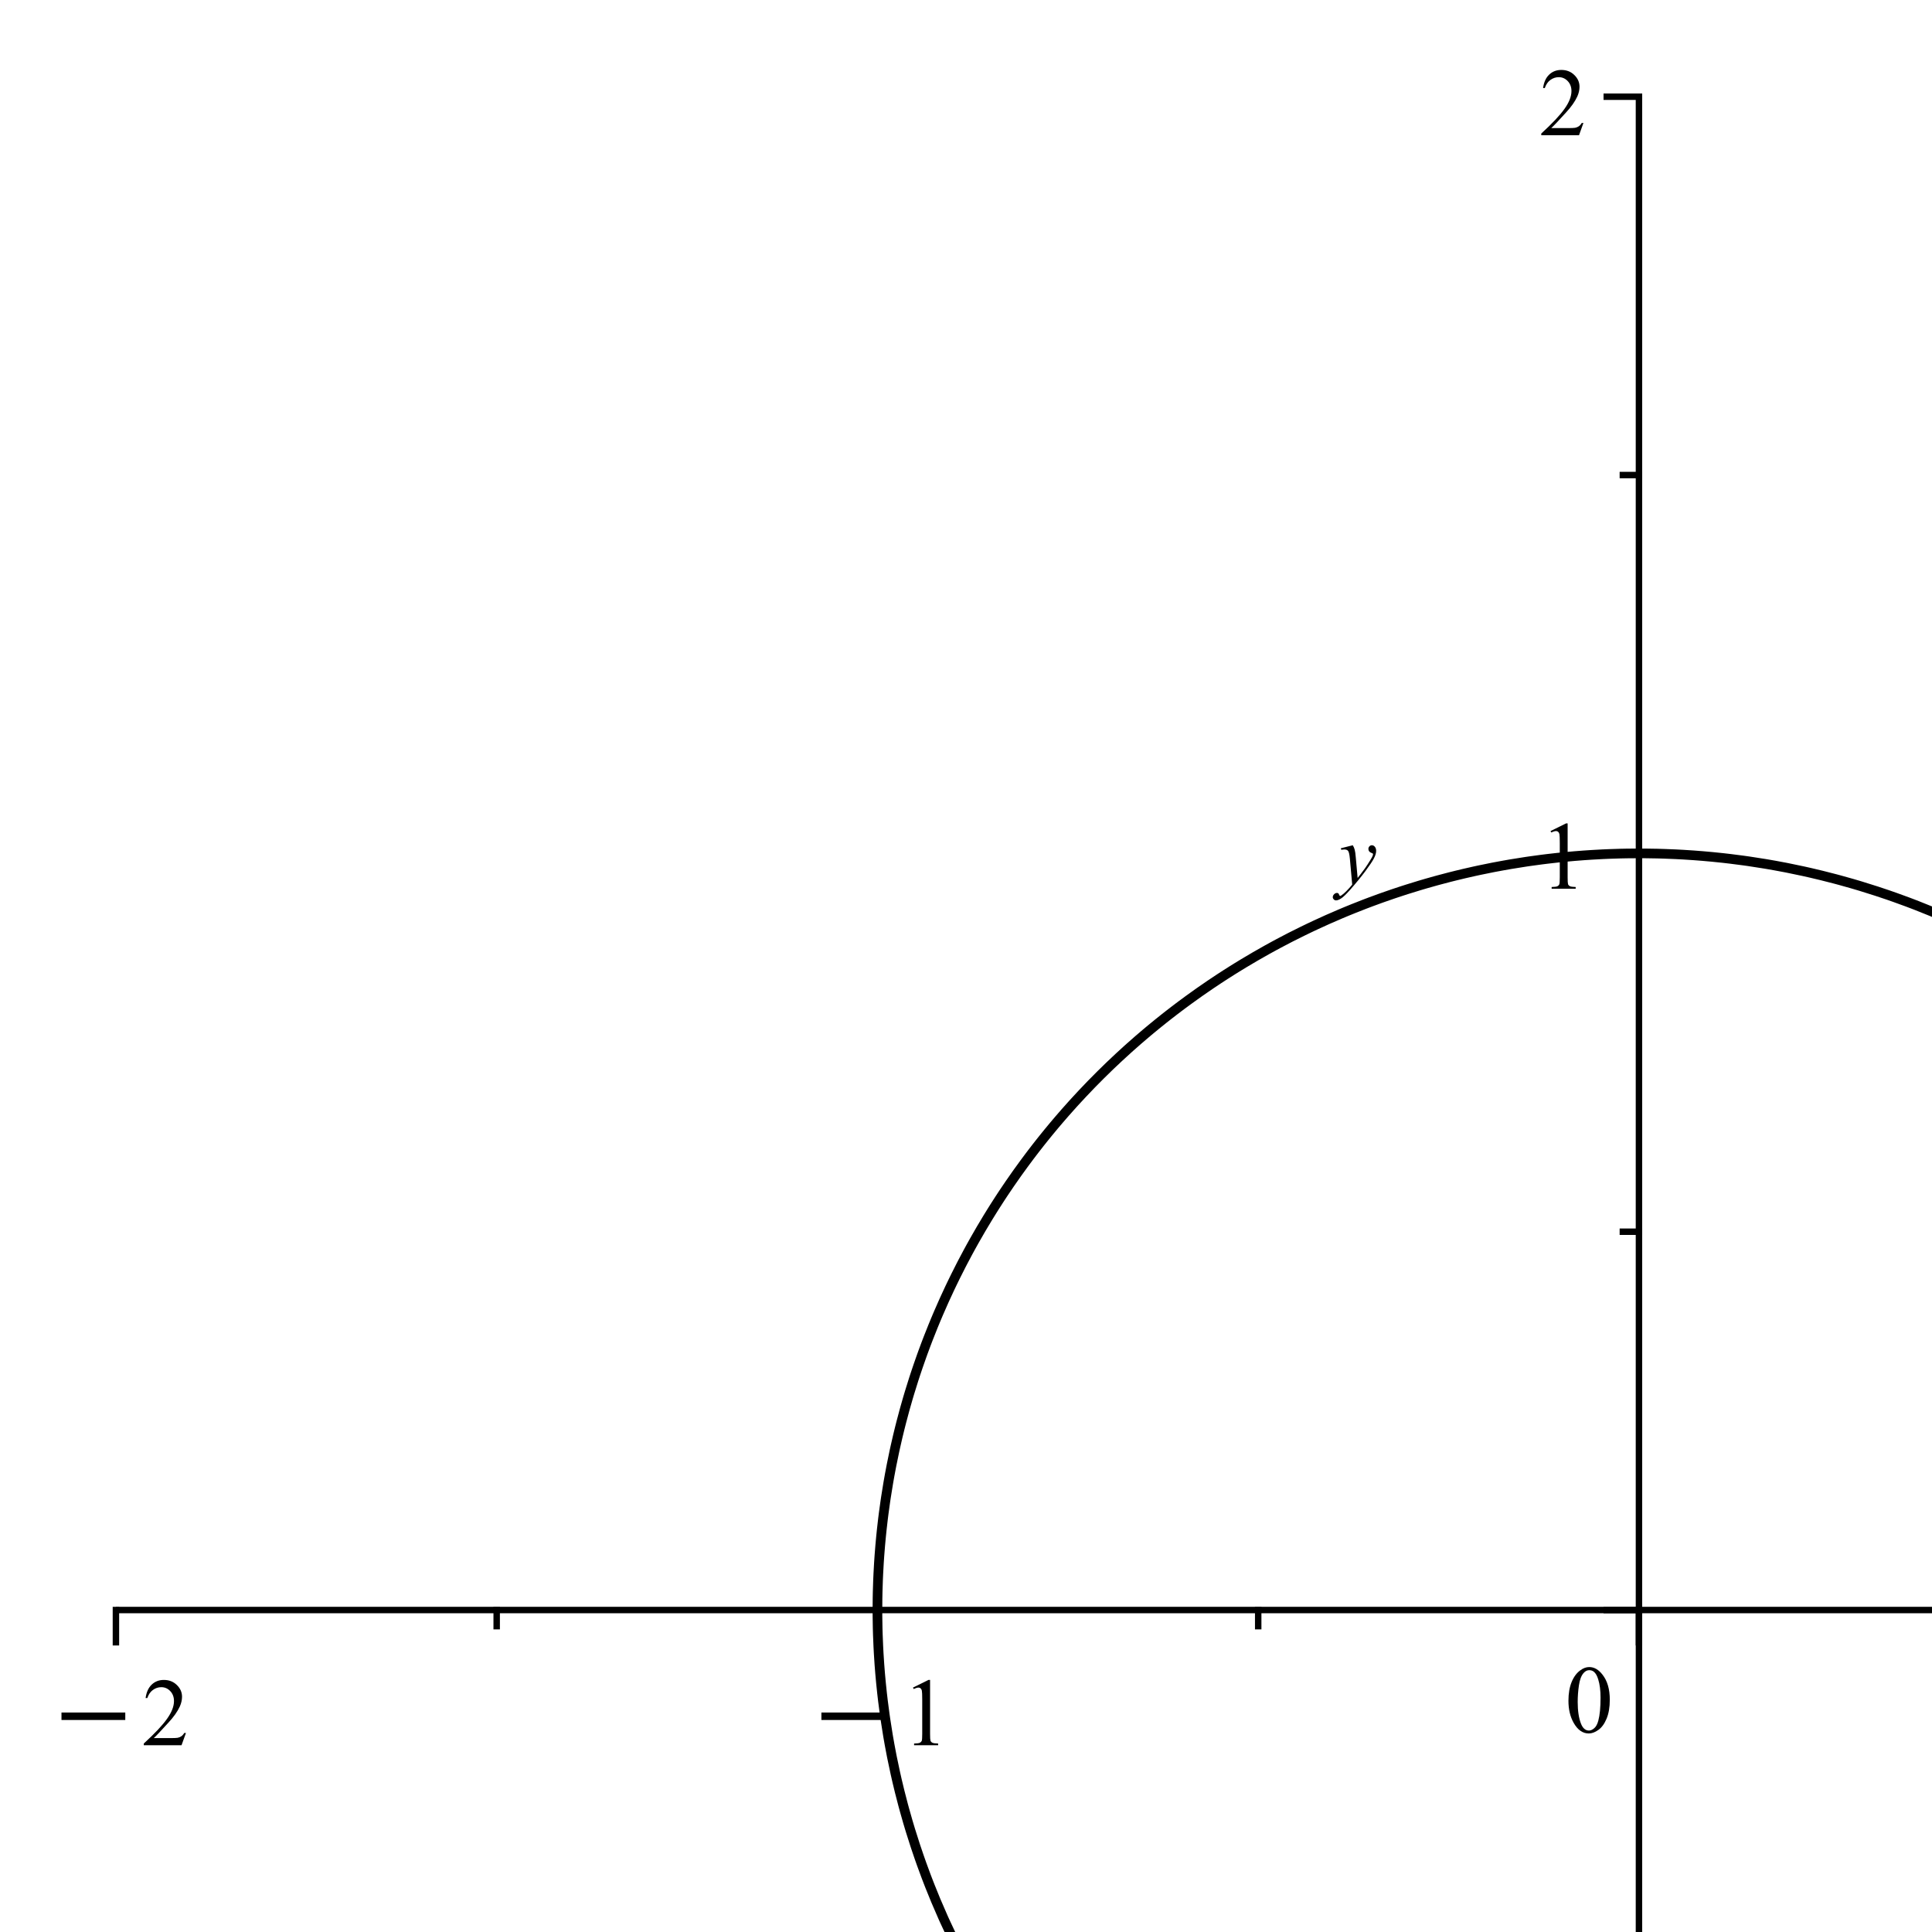
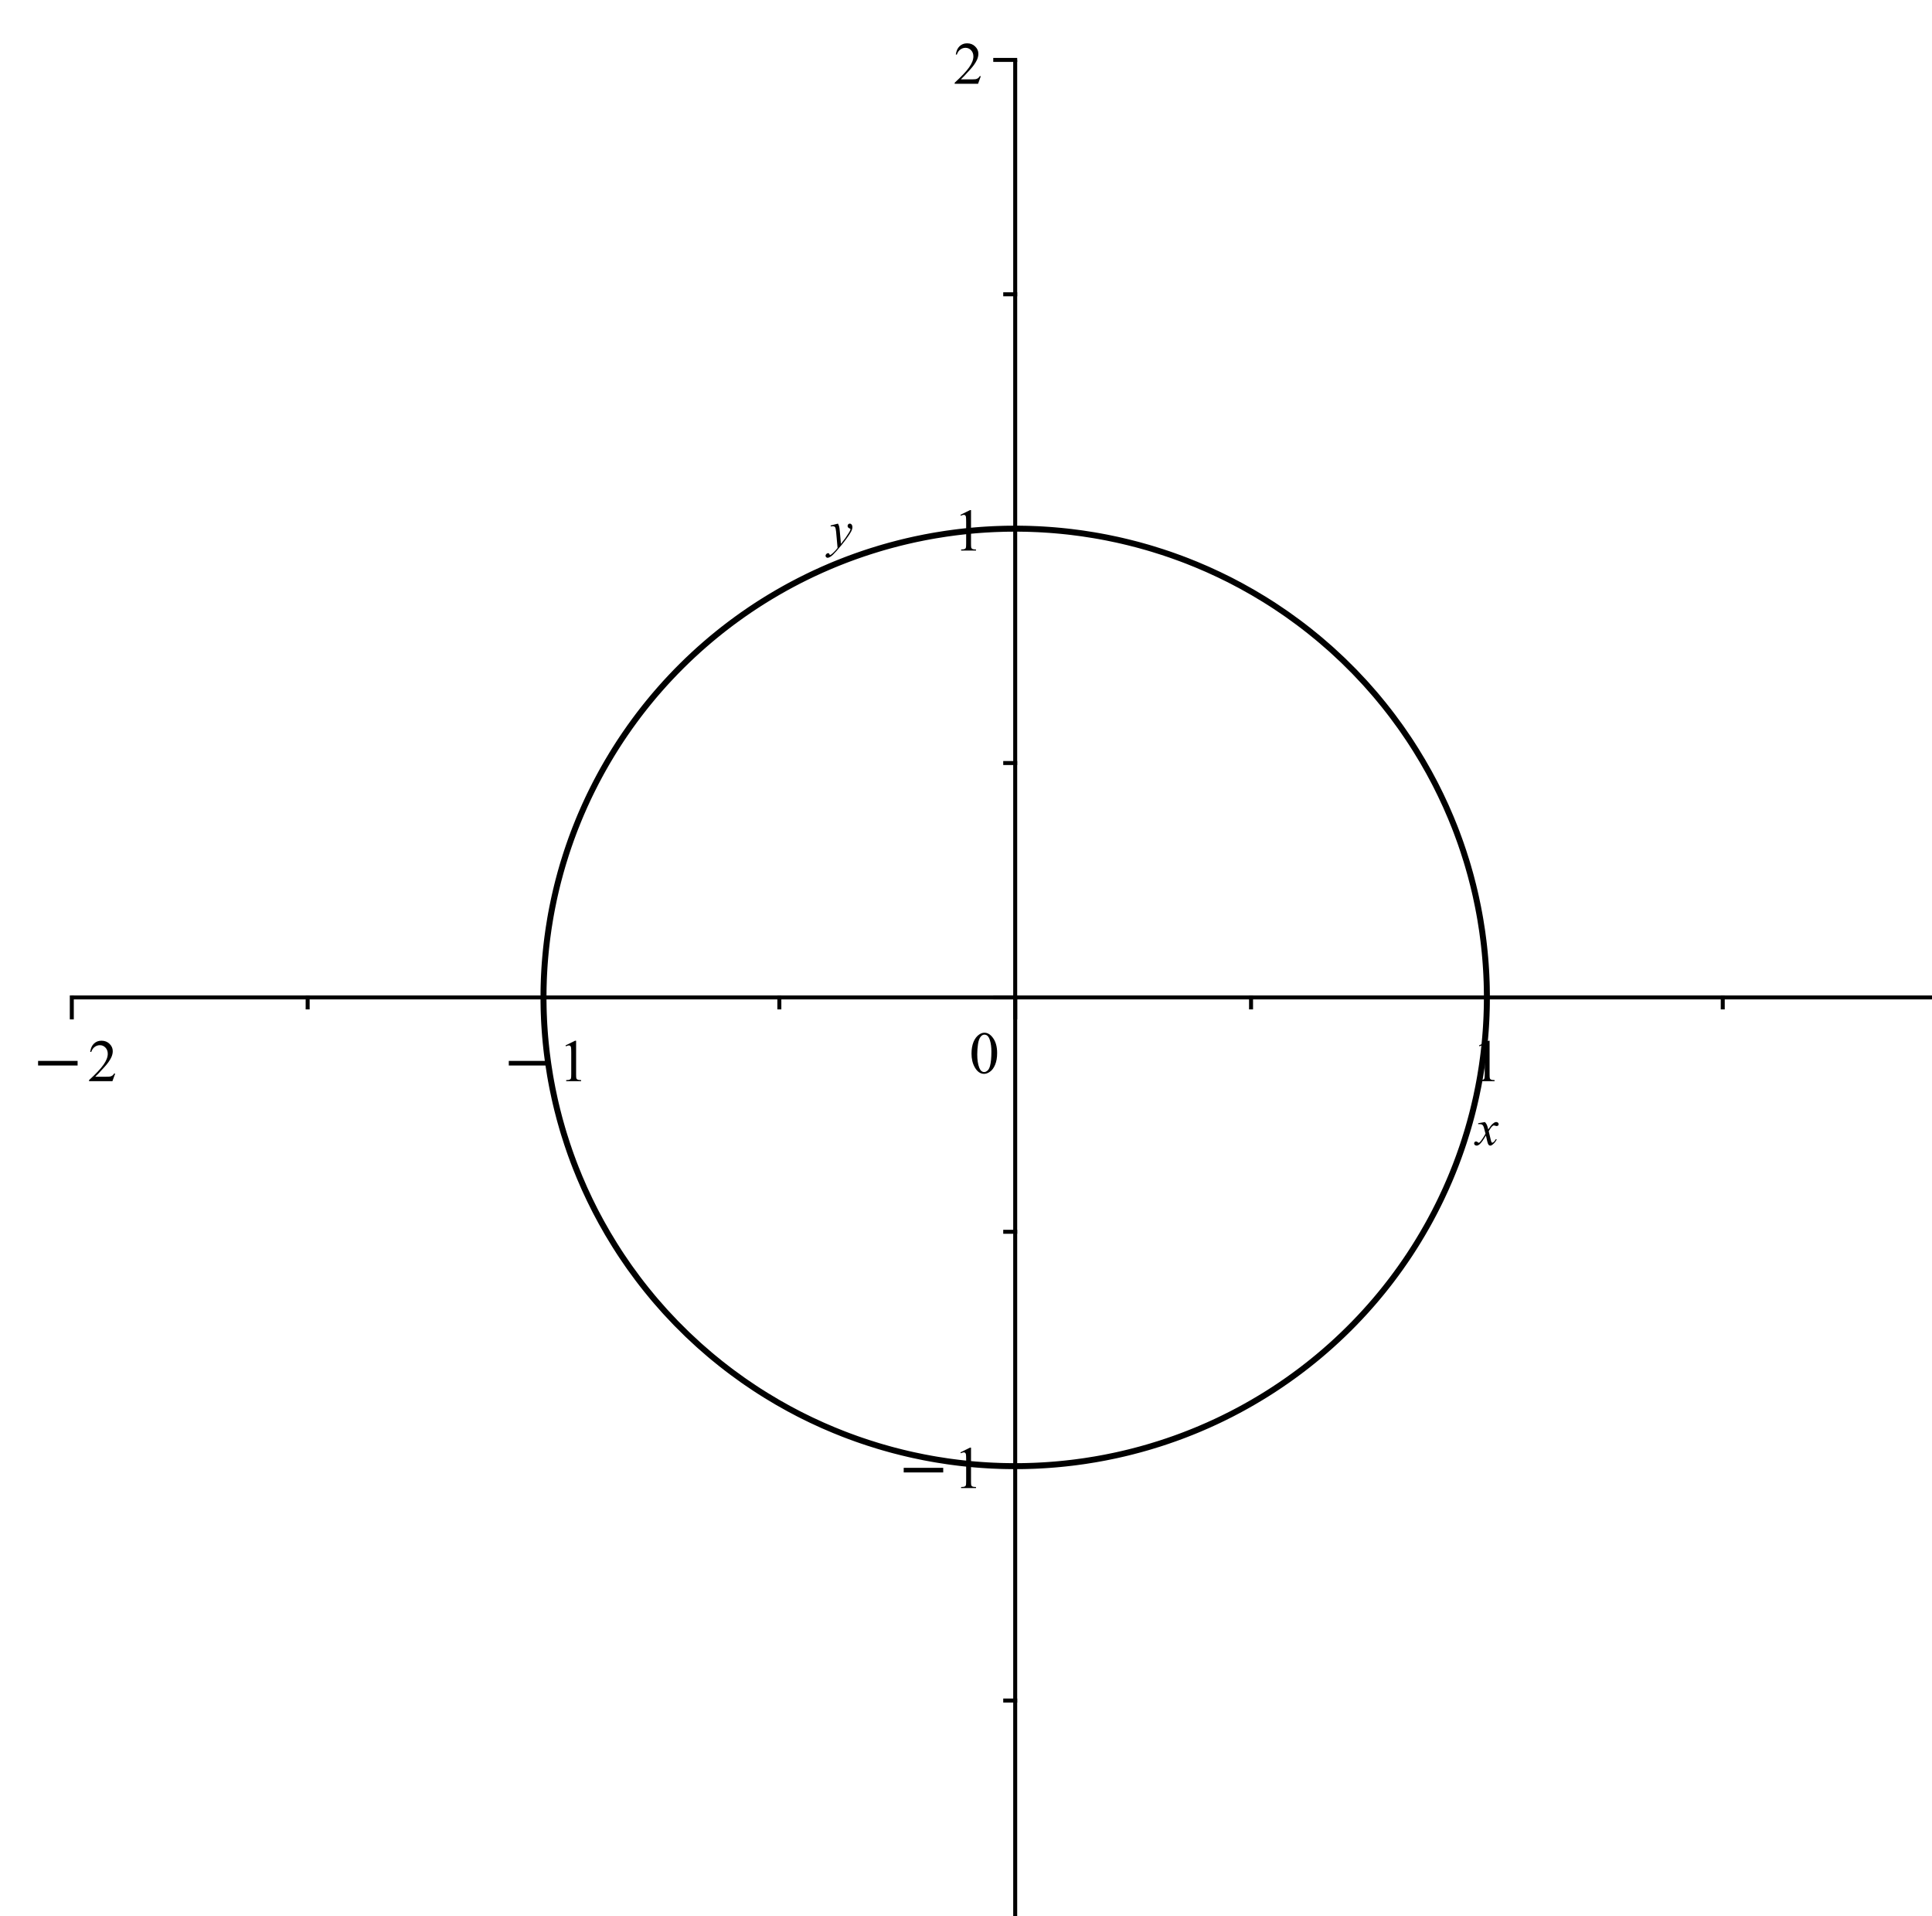
- <svg xmlns="http://www.w3.org/2000/svg" style="stroke-dasharray:none; shape-rendering:auto; font-family:'Dialog'; text-rendering:auto; fill-opacity:1; color-interpolation:auto; color-rendering:auto; font-size:12px; fill:black; stroke:black; image-rendering:auto; stroke-miterlimit:10; stroke-linecap:square; stroke-linejoin:miter; font-style:normal; stroke-width:1; stroke-dashoffset:0; font-weight:normal; stroke-opacity:1;" width="300pt" height="300pt" viewBox="0 0 300 300" contentScriptType="text/ecmascript" preserveAspectRatio="xMidYMid meet" zoomAndPan="magnify" version="1.0" contentStyleType="text/css">
+ <svg xmlns="http://www.w3.org/2000/svg" style="stroke-dasharray:none; shape-rendering:auto; font-family:'Dialog'; text-rendering:auto; fill-opacity:1; color-interpolation:auto; color-rendering:auto; font-size:12px; fill:black; stroke:black; image-rendering:auto; stroke-miterlimit:10; stroke-linecap:square; stroke-linejoin:miter; font-style:normal; stroke-width:1; stroke-dashoffset:0; font-weight:normal; stroke-opacity:1;" contentScriptType="text/ecmascript" preserveAspectRatio="xMidYMid meet" zoomAndPan="magnify" version="1.0" contentStyleType="text/css">
  <defs id="genericDefs" />
  <g>
    <defs id="defs1">
      <clipPath clipPathUnits="userSpaceOnUse" id="clipPath1">
        <path d="M0 0 L490 0 L490 490 L0 490 L0 0 Z" />
      </clipPath>
      <clipPath clipPathUnits="userSpaceOnUse" id="clipPath2">
        <path d="M9 6.017 L9 483 L488.994 483 L488.994 6.017 Z" />
      </clipPath>
      <clipPath clipPathUnits="userSpaceOnUse" id="clipPath3">
        <path d="M358 270 L358 285 L375 285 L375 270 Z" />
      </clipPath>
      <clipPath clipPathUnits="userSpaceOnUse" id="clipPath4">
        <path d="M6 5 L496 5 L496 495 L6 495 L6 5 Z" />
      </clipPath>
      <clipPath clipPathUnits="userSpaceOnUse" id="clipPath5">
        <path d="M7 258 L7 274 L22 274 L22 258 Z" />
      </clipPath>
      <clipPath clipPathUnits="userSpaceOnUse" id="clipPath6">
        <path d="M125 258 L125 274 L140 274 L140 258 Z" />
      </clipPath>
      <clipPath clipPathUnits="userSpaceOnUse" id="clipPath7">
        <path d="M194 120 L194 135 L213 135 L213 120 Z" />
      </clipPath>
      <clipPath clipPathUnits="userSpaceOnUse" id="clipPath8">
        <path d="M224 478 L224 494 L239 494 L239 478 Z" />
      </clipPath>
      <clipPath clipPathUnits="userSpaceOnUse" id="clipPath9">
        <path d="M224 360 L224 376 L239 376 L239 360 Z" />
      </clipPath>
    </defs>
    <g transform="translate(6,5)" style="stroke-linecap:butt; text-rendering:optimizeLegibility; image-rendering:optimizeQuality; color-rendering:optimizeQuality; font-family:'Times New Roman'; stroke-linejoin:round; color-interpolation:linearRGB; stroke-width:1.5;">
      <path d="M138.177 287.307 L138.406 287.893 L139.314 290.127 L140.445 292.738 L140.538 292.947 L140.654 293.204 L141.852 295.767 L143.015 298.112 L143.258 298.586 L143.492 299.038 L144.761 301.406 L146.33 304.166 L146.365 304.226 L146.415 304.31 L148.075 307.046 L149.168 308.76 L149.896 309.866 L151.434 312.118 L151.835 312.686 L152.006 312.927 L153.898 315.506 L154.844 316.742 L156.095 318.326 L157.682 320.259 L158.434 321.146 L160.52 323.517 L160.928 323.966 L163.358 326.547 L163.589 326.786 L166.196 329.375 L166.435 329.605 L169.034 332.02 L169.486 332.425 L171.872 334.498 L172.765 335.245 L174.71 336.822 L176.304 338.065 L177.548 339.005 L180.143 340.885 L180.386 341.055 L180.958 341.453 L183.224 342.981 L184.337 343.705 L186.062 344.791 L188.815 346.441 L188.9 346.49 L188.96 346.525 L191.738 348.084 L194.121 349.345 L194.576 349.577 L195.053 349.819 L197.413 350.975 L199.993 352.165 L200.251 352.28 L200.461 352.373 L203.089 353.496 L205.338 354.398 L205.927 354.626 L206.873 354.984 L208.765 355.673 L209.834 356.046 L211.603 356.639 L214.04 357.405 L214.441 357.526 L215.387 357.804 L217.279 358.336 L218.012 358.533 L220.117 359.07 L221.792 359.469 L222.955 359.731 L225.409 360.243 L225.793 360.318 L227.429 360.624 L228.631 360.834 L228.886 360.877 L231.469 361.28 L232.238 361.388 L234.307 361.655 L235.48 361.79 L237.145 361.962 L238.624 362.094 L239.983 362.199 L241.678 362.309 L242.821 362.369 L244.65 362.442 L245.659 362.47 L247.547 362.5 L248.497 362.504 L250.374 362.489 L251.335 362.47 L253.136 362.414 L254.173 362.369 L255.837 362.278 L257.011 362.199 L258.481 362.085 L259.849 361.962 L261.07 361.838 L262.687 361.655 L263.609 361.541 L265.525 361.28 L266.099 361.195 L268.363 360.834 L268.543 360.803 L269.565 360.624 L270.943 360.368 L271.2 360.318 L273.3 359.89 L274.038 359.731 L275.616 359.372 L276.877 359.07 L277.894 358.815 L279.714 358.336 L280.134 358.221 L281.606 357.804 L282.337 357.59 L282.552 357.526 L284.505 356.924 L285.39 356.639 L286.638 356.224 L288.228 355.673 L288.738 355.491 L290.12 354.984 L290.806 354.726 L291.066 354.626 L292.842 353.929 L293.904 353.496 L294.847 353.102 L296.742 352.28 L296.822 352.244 L297.001 352.165 L298.768 351.358 L299.58 350.975 L300.685 350.442 L302.418 349.577 L302.573 349.498 L302.873 349.345 L304.433 348.527 L305.256 348.084 L306.266 347.528 L308.034 346.525 L308.072 346.503 L308.094 346.49 L309.851 345.451 L310.932 344.791 L311.604 344.373 L312.657 343.705 L313.331 343.269 L313.77 342.981 L315.033 342.139 L316.608 341.055 L316.709 340.985 L316.851 340.885 L318.359 339.805 L319.446 339.005 L319.985 338.601 L320.69 338.065 L321.586 337.372 L322.284 336.822 L323.163 336.118 L324.229 335.245 L324.715 334.841 L325.122 334.498 L326.242 333.539 L327.508 332.425 L327.746 332.212 L327.96 332.02 L329.225 330.863 L330.558 329.605 L330.68 329.488 L330.798 329.375 L332.111 328.091 L333.404 326.786 L333.518 326.668 L333.636 326.547 L334.901 325.223 L336.066 323.966 L336.26 323.753 L336.474 323.517 L337.594 322.259 L338.56 321.146 L338.904 320.741 L339.312 320.259 L340.19 319.199 L340.899 318.326 L341.452 317.632 L342.15 316.742 L342.689 316.042 L343.096 315.506 L343.901 314.426 L344.988 312.927 L345.088 312.786 L345.159 312.686 L346.25 311.12 L347.098 309.866 L347.387 309.43 L347.825 308.76 L348.498 307.714 L348.919 307.046 L349.583 305.972 L350.628 304.226 L350.641 304.204 L350.663 304.166 L351.673 302.41 L352.233 301.406 L352.678 300.589 L353.502 299.038 L353.656 298.74 L353.736 298.586 L354.606 296.864 L355.142 295.767 L355.527 294.959 L356.339 293.204 L356.42 293.026 L356.455 292.947 L357.283 291.064 L357.68 290.127 L358.115 289.071 L358.817 287.307 L358.917 287.048 L359.177 286.367 L359.687 284.994 L359.87 284.487 L360.425 282.907 L360.843 281.667 L361.13 280.787 L361.735 278.847 L361.8 278.633 L362.015 277.907 L362.435 276.444 L362.55 276.027 L363.033 274.218 L363.289 273.207 L363.593 271.955 L363.954 270.387 L364.115 269.654 L364.545 267.568 L364.595 267.311 L364.853 265.942 L365.034 264.927 L365.065 264.748 L365.428 262.499 L365.513 261.928 L365.776 260.024 L365.891 259.108 L366.075 257.502 L366.199 256.288 L366.323 254.929 L366.438 253.468 L366.517 252.302 L366.609 250.648 L366.654 249.618 L366.711 247.828 L366.73 246.874 L366.745 245.008 L366.741 244.065 L366.711 242.189 L366.683 241.186 L366.609 239.369 L366.548 238.233 L366.438 236.549 L366.332 235.198 L366.199 233.729 L366.027 232.075 L365.891 230.909 L365.622 228.853 L365.513 228.089 L365.108 225.522 L365.065 225.269 L364.853 224.074 L364.545 222.449 L364.469 222.068 L363.954 219.629 L363.69 218.474 L363.289 216.809 L362.748 214.718 L362.55 213.989 L362.015 212.109 L361.735 211.169 L361.613 210.77 L360.843 208.35 L360.246 206.592 L359.87 205.53 L359.177 203.65 L358.817 202.71 L358.588 202.124 L357.68 199.89 L356.549 197.278 L356.455 197.07 L356.339 196.813 L355.142 194.25 L353.979 191.905 L353.736 191.43 L353.502 190.979 L352.233 188.61 L350.663 185.85 L350.628 185.791 L350.579 185.707 L348.919 182.971 L347.825 181.257 L347.098 180.151 L345.559 177.899 L345.159 177.331 L344.988 177.09 L343.096 174.511 L342.15 173.275 L340.899 171.691 L339.312 169.758 L338.56 168.871 L336.474 166.5 L336.066 166.051 L333.636 163.469 L333.404 163.231 L330.798 160.641 L330.558 160.411 L327.96 157.997 L327.508 157.591 L325.122 155.519 L324.229 154.772 L322.284 153.194 L320.69 151.952 L319.446 151.012 L316.851 149.132 L316.608 148.961 L316.036 148.564 L313.77 147.035 L312.657 146.312 L310.932 145.226 L308.178 143.576 L308.094 143.527 L308.034 143.492 L305.256 141.933 L302.873 140.672 L302.418 140.439 L301.941 140.198 L299.58 139.042 L297.001 137.852 L296.742 137.737 L296.533 137.644 L293.904 136.52 L291.656 135.618 L291.066 135.39 L290.12 135.032 L288.228 134.344 L287.16 133.97 L285.39 133.378 L282.954 132.612 L282.552 132.491 L281.606 132.212 L279.714 131.681 L278.982 131.484 L276.877 130.947 L275.201 130.548 L274.038 130.286 L271.584 129.774 L271.2 129.698 L269.565 129.393 L268.363 129.183 L268.108 129.14 L265.525 128.737 L264.756 128.629 L262.687 128.362 L261.513 128.226 L259.849 128.055 L258.37 127.923 L257.011 127.817 L255.315 127.708 L254.173 127.648 L252.343 127.575 L251.335 127.546 L249.447 127.516 L248.497 127.513 L246.62 127.527 L245.659 127.546 L243.858 127.603 L242.821 127.648 L241.157 127.739 L239.983 127.817 L238.513 127.932 L237.145 128.055 L235.923 128.179 L234.307 128.362 L233.385 128.476 L231.469 128.737 L230.895 128.822 L228.631 129.183 L228.451 129.213 L227.429 129.393 L226.051 129.649 L225.793 129.698 L223.694 130.126 L222.955 130.286 L221.377 130.644 L220.117 130.947 L219.1 131.201 L217.279 131.681 L216.86 131.796 L215.387 132.212 L214.657 132.427 L214.441 132.491 L212.489 133.093 L211.603 133.378 L210.356 133.792 L208.765 134.344 L208.255 134.526 L206.873 135.032 L206.188 135.291 L205.927 135.39 L204.152 136.088 L203.089 136.52 L202.146 136.915 L200.251 137.737 L200.171 137.772 L199.993 137.852 L198.226 138.659 L197.413 139.042 L196.309 139.575 L194.576 140.439 L194.421 140.518 L194.121 140.672 L192.56 141.49 L191.738 141.933 L190.728 142.488 L188.96 143.492 L188.922 143.514 L188.9 143.527 L187.143 144.566 L186.062 145.226 L185.39 145.644 L184.337 146.312 L183.663 146.748 L183.224 147.035 L181.961 147.877 L180.386 148.961 L180.285 149.032 L180.143 149.132 L178.635 150.212 L177.548 151.012 L177.009 151.416 L176.304 151.952 L175.407 152.645 L174.71 153.194 L173.831 153.898 L172.765 154.772 L172.279 155.176 L171.872 155.519 L170.751 156.478 L169.486 157.591 L169.248 157.804 L169.034 157.997 L167.769 159.154 L166.435 160.411 L166.314 160.528 L166.196 160.641 L164.883 161.926 L163.589 163.231 L163.476 163.348 L163.358 163.469 L162.093 164.794 L160.928 166.051 L160.734 166.264 L160.52 166.5 L159.399 167.758 L158.434 168.871 L158.089 169.276 L157.682 169.758 L156.803 170.818 L156.095 171.691 L155.542 172.384 L154.844 173.275 L154.305 173.975 L153.898 174.511 L153.093 175.591 L152.006 177.09 L151.906 177.231 L151.835 177.331 L150.744 178.896 L149.896 180.151 L149.607 180.587 L149.168 181.257 L148.496 182.303 L148.075 182.971 L147.411 184.044 L146.365 185.791 L146.352 185.812 L146.33 185.85 L145.32 187.607 L144.761 188.61 L144.315 189.428 L143.492 190.979 L143.338 191.276 L143.258 191.43 L142.388 193.153 L141.852 194.25 L141.466 195.057 L140.654 196.813 L140.574 196.99 L140.538 197.07 L139.711 198.953 L139.314 199.89 L138.879 200.945 L138.177 202.71 L138.077 202.969 L137.816 203.65 L137.306 205.023 L137.123 205.53 L136.569 207.11 L136.151 208.35 L135.864 209.23 L135.259 211.169 L135.194 211.384 L134.978 212.109 L134.559 213.573 L134.444 213.989 L133.961 215.798 L133.704 216.809 L133.4 218.061 L133.04 219.629 L132.879 220.363 L132.448 222.449 L132.398 222.705 L132.14 224.074 L131.96 225.09 L131.929 225.269 L131.566 227.518 L131.481 228.089 L131.218 229.992 L131.103 230.909 L130.919 232.515 L130.795 233.729 L130.671 235.088 L130.555 236.549 L130.476 237.715 L130.385 239.369 L130.339 240.399 L130.282 242.189 L130.263 243.143 L130.248 245.008 L130.252 245.952 L130.282 247.828 L130.311 248.83 L130.385 250.648 L130.445 251.784 L130.555 253.468 L130.661 254.818 L130.795 256.288 L130.967 257.942 L131.103 259.108 L131.372 261.164 L131.481 261.928 L131.886 264.495 L131.929 264.748 L132.14 265.942 L132.448 267.568 L132.524 267.949 L133.04 270.387 L133.303 271.543 L133.704 273.207 L134.245 275.299 L134.444 276.027 L134.978 277.907 L135.259 278.847 L135.38 279.246 L136.151 281.667 L136.748 283.425 L137.123 284.487 L137.816 286.367 L138.177 287.307" style="fill:none; clip-path:url(#clipPath2);" />
    </g>
    <g transform="translate(6,5)" style="stroke-linecap:butt; text-rendering:optimizeLegibility; color-rendering:optimizeQuality; image-rendering:optimizeQuality; font-family:'Times New Roman'; stroke-linejoin:round; color-interpolation:linearRGB;">
      <path d="M12 245.008 L484.994 245.008" style="fill:none; clip-path:url(#clipPath1);" />
    </g>
    <g transform="translate(6,5)" style="stroke-linecap:butt; text-rendering:optimizeLegibility; color-rendering:optimizeQuality; image-rendering:optimizeQuality; font-family:'Times New Roman'; stroke-linejoin:round; color-interpolation:linearRGB;">
      <path d="M366.25 276.25 Q366.562 276.578 366.719 276.922 Q366.844 277.141 367.094 278.109 L367.656 277.281 Q367.875 276.969 368.188 276.703 Q368.516 276.422 368.75 276.312 Q368.906 276.25 369.094 276.25 Q369.359 276.25 369.516 276.406 Q369.688 276.547 369.688 276.75 Q369.688 277 369.594 277.094 Q369.422 277.25 369.188 277.25 Q369.047 277.25 368.906 277.188 Q368.609 277.094 368.5 277.094 Q368.344 277.094 368.141 277.266 Q367.75 277.594 367.203 278.547 L367.719 280.719 Q367.844 281.219 367.922 281.328 Q368 281.422 368.094 281.422 Q368.219 281.422 368.406 281.281 Q368.75 280.984 369 280.516 L369.219 280.625 Q368.812 281.375 368.203 281.875 Q367.859 282.156 367.609 282.156 Q367.25 282.156 367.047 281.75 Q366.906 281.5 366.5 279.625 Q365.5 281.344 364.906 281.828 Q364.516 282.156 364.156 282.156 Q363.906 282.156 363.688 281.969 Q363.547 281.828 363.547 281.594 Q363.547 281.391 363.688 281.25 Q363.828 281.109 364.031 281.109 Q364.234 281.109 364.453 281.312 Q364.625 281.453 364.719 281.453 Q364.781 281.453 364.906 281.359 Q365.203 281.109 365.719 280.312 Q366.234 279.516 366.391 279.156 Q366 277.609 365.969 277.531 Q365.828 277.109 365.594 276.938 Q365.359 276.766 364.891 276.766 Q364.75 276.766 364.562 276.781 L364.562 276.547 L366.25 276.25 Z" style="stroke:none; clip-path:url(#clipPath3);" />
    </g>
    <g transform="translate(6,5)" style="text-rendering:optimizeLegibility; font-family:'Times New Roman'; color-interpolation:linearRGB; color-rendering:optimizeQuality; image-rendering:optimizeQuality;">
      <path d="M12 245.008 L12 250.008" style="fill:none; clip-path:url(#clipPath1);" />
    </g>
    <g style="text-rendering:optimizeSpeed; font-family:'Times New Roman'; color-interpolation:linearRGB; color-rendering:optimizeQuality; image-rendering:optimizeQuality;">
      <path d="M19.453 267.078 L9.547 267.078 L9.547 265.922 L19.453 265.922 L19.453 267.078 Z" style="stroke:none; clip-path:url(#clipPath5);" />
    </g>
    <g style="text-rendering:optimizeLegibility; font-family:'Times New Roman'; color-interpolation:linearRGB; color-rendering:optimizeQuality; image-rendering:optimizeQuality;">
      <path d="M28.875 269.094 L28.188 271 L22.328 271 L22.328 270.734 Q24.906 268.375 25.953 266.875 Q27.016 265.375 27.016 264.141 Q27.016 263.203 26.438 262.594 Q25.859 261.984 25.047 261.984 Q24.328 261.984 23.734 262.422 Q23.156 262.844 22.875 263.672 L22.609 263.672 Q22.797 262.312 23.547 261.594 Q24.312 260.859 25.438 260.859 Q26.656 260.859 27.453 261.641 Q28.266 262.422 28.266 263.469 Q28.266 264.219 27.922 264.984 Q27.375 266.172 26.156 267.484 Q24.344 269.484 23.875 269.891 L26.469 269.891 Q27.266 269.891 27.578 269.844 Q27.906 269.781 28.156 269.609 Q28.422 269.422 28.609 269.094 L28.875 269.094 Z" style="stroke:none; clip-path:url(#clipPath4);" />
    </g>
    <g transform="translate(6,5)" style="text-rendering:optimizeLegibility; font-family:'Times New Roman'; color-interpolation:linearRGB; color-rendering:optimizeQuality; image-rendering:optimizeQuality;">
      <path d="M130.248 245.008 L130.248 250.008" style="fill:none; clip-path:url(#clipPath1);" />
    </g>
    <g style="text-rendering:optimizeSpeed; font-family:'Times New Roman'; color-interpolation:linearRGB; color-rendering:optimizeQuality; image-rendering:optimizeQuality;">
      <path d="M137.453 267.078 L127.547 267.078 L127.547 265.922 L137.453 265.922 L137.453 267.078 Z" style="stroke:none; clip-path:url(#clipPath6);" />
    </g>
    <g style="text-rendering:optimizeLegibility; font-family:'Times New Roman'; color-interpolation:linearRGB; color-rendering:optimizeQuality; image-rendering:optimizeQuality;">
      <path d="M141.766 262.047 L144.172 260.859 L144.422 260.859 L144.422 269.25 Q144.422 270.078 144.484 270.297 Q144.562 270.5 144.781 270.609 Q145 270.719 145.672 270.734 L145.672 271 L141.938 271 L141.938 270.734 Q142.641 270.719 142.844 270.609 Q143.047 270.5 143.125 270.328 Q143.203 270.141 143.203 269.25 L143.203 263.891 Q143.203 262.797 143.141 262.5 Q143.078 262.266 142.938 262.156 Q142.812 262.047 142.625 262.047 Q142.344 262.047 141.875 262.266 L141.766 262.047 Z" style="stroke:none; clip-path:url(#clipPath4);" />
    </g>
    <g transform="translate(6,5)" style="text-rendering:optimizeLegibility; font-family:'Times New Roman'; color-interpolation:linearRGB; color-rendering:optimizeQuality; image-rendering:optimizeQuality;">
      <path d="M248.497 245.008 L248.497 250.008" style="fill:none; clip-path:url(#clipPath1);" />
      <path d="M243.547 264.094 Q243.547 262.391 244.047 261.172 Q244.562 259.938 245.422 259.344 Q246.078 258.859 246.781 258.859 Q247.922 258.859 248.828 260.031 Q249.969 261.469 249.969 263.938 Q249.969 265.672 249.469 266.875 Q248.969 268.078 248.188 268.625 Q247.422 269.172 246.703 269.172 Q245.281 269.172 244.344 267.5 Q243.547 266.078 243.547 264.094 ZM244.984 264.281 Q244.984 266.328 245.484 267.625 Q245.906 268.719 246.734 268.719 Q247.125 268.719 247.547 268.359 Q247.969 268 248.188 267.172 Q248.531 265.906 248.531 263.609 Q248.531 261.922 248.172 260.781 Q247.922 259.938 247.5 259.594 Q247.203 259.344 246.766 259.344 Q246.281 259.344 245.891 259.797 Q245.359 260.406 245.172 261.719 Q244.984 263.016 244.984 264.281 Z" style="clip-path:url(#clipPath4); stroke:none;" transform="translate(-6,-5)" />
    </g>
    <g transform="translate(6,5)" style="text-rendering:optimizeLegibility; font-family:'Times New Roman'; color-interpolation:linearRGB; color-rendering:optimizeQuality; image-rendering:optimizeQuality;">
      <path d="M366.745 245.008 L366.745 250.008" style="fill:none; clip-path:url(#clipPath1);" />
      <path d="M370.766 262.047 L373.172 260.859 L373.422 260.859 L373.422 269.25 Q373.422 270.078 373.484 270.297 Q373.562 270.5 373.781 270.609 Q374 270.719 374.672 270.734 L374.672 271 L370.938 271 L370.938 270.734 Q371.641 270.719 371.844 270.609 Q372.047 270.5 372.125 270.328 Q372.203 270.141 372.203 269.25 L372.203 263.891 Q372.203 262.797 372.141 262.5 Q372.078 262.266 371.938 262.156 Q371.812 262.047 371.625 262.047 Q371.344 262.047 370.875 262.266 L370.766 262.047 Z" style="clip-path:url(#clipPath4); stroke:none;" transform="translate(-6,-5)" />
    </g>
    <g transform="translate(6,5)" style="text-rendering:optimizeLegibility; font-family:'Times New Roman'; color-interpolation:linearRGB; color-rendering:optimizeQuality; image-rendering:optimizeQuality;">
      <path d="M484.994 245.008 L484.994 250.008" style="fill:none; clip-path:url(#clipPath1);" />
      <path d="M493.875 269.094 L493.188 271 L487.328 271 L487.328 270.734 Q489.906 268.375 490.953 266.875 Q492.016 265.375 492.016 264.141 Q492.016 263.203 491.438 262.594 Q490.859 261.984 490.047 261.984 Q489.328 261.984 488.734 262.422 Q488.156 262.844 487.875 263.672 L487.609 263.672 Q487.797 262.312 488.547 261.594 Q489.312 260.859 490.438 260.859 Q491.656 260.859 492.453 261.641 Q493.266 262.422 493.266 263.469 Q493.266 264.219 492.922 264.984 Q492.375 266.172 491.156 267.484 Q489.344 269.484 488.875 269.891 L491.469 269.891 Q492.266 269.891 492.578 269.844 Q492.906 269.781 493.156 269.609 Q493.422 269.422 493.609 269.094 L493.875 269.094 Z" style="clip-path:url(#clipPath4); stroke:none;" transform="translate(-6,-5)" />
    </g>
    <g transform="translate(6,5)" style="text-rendering:optimizeLegibility; font-family:'Times New Roman'; color-interpolation:linearRGB; color-rendering:optimizeQuality; image-rendering:optimizeQuality;">
      <path d="M71.124 245.008 L71.124 247.508" style="fill:none; clip-path:url(#clipPath1);" />
    </g>
    <g transform="translate(6,5)" style="text-rendering:optimizeLegibility; font-family:'Times New Roman'; color-interpolation:linearRGB; color-rendering:optimizeQuality; image-rendering:optimizeQuality;">
      <path d="M189.373 245.008 L189.373 247.508" style="fill:none; clip-path:url(#clipPath1);" />
    </g>
    <g transform="translate(6,5)" style="text-rendering:optimizeLegibility; font-family:'Times New Roman'; color-interpolation:linearRGB; color-rendering:optimizeQuality; image-rendering:optimizeQuality;">
      <path d="M307.621 245.008 L307.621 247.508" style="fill:none; clip-path:url(#clipPath1);" />
    </g>
    <g transform="translate(6,5)" style="text-rendering:optimizeLegibility; font-family:'Times New Roman'; color-interpolation:linearRGB; color-rendering:optimizeQuality; image-rendering:optimizeQuality;">
      <path d="M425.87 245.008 L425.87 247.508" style="fill:none; clip-path:url(#clipPath1);" />
    </g>
    <g transform="translate(6,5)" style="stroke-linecap:butt; text-rendering:optimizeLegibility; color-rendering:optimizeQuality; image-rendering:optimizeQuality; font-family:'Times New Roman'; stroke-linejoin:round; color-interpolation:linearRGB;">
      <path d="M248.497 480 L248.497 10.017" style="fill:none; clip-path:url(#clipPath1);" />
    </g>
    <g transform="translate(6,5)" style="stroke-linecap:butt; text-rendering:optimizeLegibility; color-rendering:optimizeQuality; image-rendering:optimizeQuality; font-family:'Times New Roman'; stroke-linejoin:round; color-interpolation:linearRGB;">
      <path d="M204.062 126.25 Q204.281 126.625 204.359 126.953 Q204.453 127.266 204.531 128.203 L204.812 131.328 Q205.188 130.875 205.922 129.875 Q206.266 129.391 206.781 128.562 Q207.094 128.062 207.156 127.859 Q207.203 127.75 207.203 127.641 Q207.203 127.578 207.156 127.531 Q207.109 127.484 206.922 127.422 Q206.734 127.359 206.609 127.203 Q206.484 127.047 206.484 126.828 Q206.484 126.578 206.641 126.422 Q206.797 126.25 207.016 126.25 Q207.297 126.25 207.484 126.484 Q207.688 126.719 207.688 127.125 Q207.688 127.625 207.344 128.281 Q207.016 128.922 206.031 130.25 Q205.047 131.578 203.656 133.156 Q202.703 134.234 202.234 134.516 Q201.781 134.812 201.453 134.812 Q201.25 134.812 201.109 134.656 Q200.953 134.5 200.953 134.312 Q200.953 134.062 201.156 133.859 Q201.359 133.656 201.609 133.656 Q201.734 133.656 201.812 133.719 Q201.859 133.75 201.922 133.891 Q201.984 134.047 202.031 134.094 Q202.078 134.125 202.109 134.125 Q202.156 134.125 202.25 134.062 Q202.594 133.844 203.062 133.375 Q203.672 132.75 203.969 132.359 L203.609 128.344 Q203.516 127.344 203.328 127.125 Q203.156 126.906 202.75 126.906 Q202.609 126.906 202.266 126.953 L202.203 126.719 L204.062 126.25 Z" style="stroke:none; clip-path:url(#clipPath7);" />
    </g>
    <g transform="translate(6,5)" style="text-rendering:optimizeLegibility; font-family:'Times New Roman'; color-interpolation:linearRGB; color-rendering:optimizeQuality; image-rendering:optimizeQuality;">
      <path d="M248.497 480 L243.497 480" style="fill:none; clip-path:url(#clipPath1);" />
    </g>
    <g style="text-rendering:optimizeSpeed; font-family:'Times New Roman'; color-interpolation:linearRGB; color-rendering:optimizeQuality; image-rendering:optimizeQuality;">
      <path d="M236.453 487.078 L226.547 487.078 L226.547 485.922 L236.453 485.922 L236.453 487.078 Z" style="stroke:none; clip-path:url(#clipPath8);" />
    </g>
    <g style="text-rendering:optimizeLegibility; font-family:'Times New Roman'; color-interpolation:linearRGB; color-rendering:optimizeQuality; image-rendering:optimizeQuality;">
      <path d="M245.875 489.094 L245.188 491 L239.328 491 L239.328 490.734 Q241.906 488.375 242.953 486.875 Q244.016 485.375 244.016 484.141 Q244.016 483.203 243.438 482.594 Q242.859 481.984 242.047 481.984 Q241.328 481.984 240.734 482.422 Q240.156 482.844 239.875 483.672 L239.609 483.672 Q239.797 482.312 240.547 481.594 Q241.312 480.859 242.438 480.859 Q243.656 480.859 244.453 481.641 Q245.266 482.422 245.266 483.469 Q245.266 484.219 244.922 484.984 Q244.375 486.172 243.156 487.484 Q241.344 489.484 240.875 489.891 L243.469 489.891 Q244.266 489.891 244.578 489.844 Q244.906 489.781 245.156 489.609 Q245.422 489.422 245.609 489.094 L245.875 489.094 Z" style="stroke:none; clip-path:url(#clipPath4);" />
    </g>
    <g transform="translate(6,5)" style="text-rendering:optimizeLegibility; font-family:'Times New Roman'; color-interpolation:linearRGB; color-rendering:optimizeQuality; image-rendering:optimizeQuality;">
      <path d="M248.497 362.504 L243.497 362.504" style="fill:none; clip-path:url(#clipPath1);" />
    </g>
    <g style="text-rendering:optimizeSpeed; font-family:'Times New Roman'; color-interpolation:linearRGB; color-rendering:optimizeQuality; image-rendering:optimizeQuality;">
      <path d="M236.453 369.078 L226.547 369.078 L226.547 367.922 L236.453 367.922 L236.453 369.078 Z" style="stroke:none; clip-path:url(#clipPath9);" />
    </g>
    <g style="text-rendering:optimizeLegibility; font-family:'Times New Roman'; color-interpolation:linearRGB; color-rendering:optimizeQuality; image-rendering:optimizeQuality;">
      <path d="M240.766 364.047 L243.172 362.859 L243.422 362.859 L243.422 371.25 Q243.422 372.078 243.484 372.297 Q243.562 372.5 243.781 372.609 Q244 372.719 244.672 372.734 L244.672 373 L240.938 373 L240.938 372.734 Q241.641 372.719 241.844 372.609 Q242.047 372.5 242.125 372.328 Q242.203 372.141 242.203 371.25 L242.203 365.891 Q242.203 364.797 242.141 364.5 Q242.078 364.266 241.938 364.156 Q241.812 364.047 241.625 364.047 Q241.344 364.047 240.875 364.266 L240.766 364.047 Z" style="stroke:none; clip-path:url(#clipPath4);" />
    </g>
    <g transform="translate(6,5)" style="text-rendering:optimizeLegibility; font-family:'Times New Roman'; color-interpolation:linearRGB; color-rendering:optimizeQuality; image-rendering:optimizeQuality;">
      <path d="M248.497 245.008 L243.497 245.008" style="fill:none; clip-path:url(#clipPath1);" />
    </g>
    <g transform="translate(6,5)" style="text-rendering:optimizeLegibility; font-family:'Times New Roman'; color-interpolation:linearRGB; color-rendering:optimizeQuality; image-rendering:optimizeQuality;">
      <path d="M248.497 127.513 L243.497 127.513" style="fill:none; clip-path:url(#clipPath1);" />
      <path d="M240.766 129.047 L243.172 127.859 L243.422 127.859 L243.422 136.25 Q243.422 137.078 243.484 137.297 Q243.562 137.5 243.781 137.609 Q244 137.719 244.672 137.734 L244.672 138 L240.938 138 L240.938 137.734 Q241.641 137.719 241.844 137.609 Q242.047 137.5 242.125 137.328 Q242.203 137.141 242.203 136.25 L242.203 130.891 Q242.203 129.797 242.141 129.5 Q242.078 129.266 241.938 129.156 Q241.812 129.047 241.625 129.047 Q241.344 129.047 240.875 129.266 L240.766 129.047 Z" style="clip-path:url(#clipPath4); stroke:none;" transform="translate(-6,-5)" />
    </g>
    <g transform="translate(6,5)" style="text-rendering:optimizeLegibility; font-family:'Times New Roman'; color-interpolation:linearRGB; color-rendering:optimizeQuality; image-rendering:optimizeQuality;">
      <path d="M248.497 10.017 L243.497 10.017" style="fill:none; clip-path:url(#clipPath1);" />
      <path d="M245.875 19.094 L245.188 21 L239.328 21 L239.328 20.734 Q241.906 18.375 242.953 16.875 Q244.016 15.375 244.016 14.141 Q244.016 13.203 243.438 12.594 Q242.859 11.984 242.047 11.984 Q241.328 11.984 240.734 12.422 Q240.156 12.844 239.875 13.672 L239.609 13.672 Q239.797 12.312 240.547 11.594 Q241.312 10.859 242.438 10.859 Q243.656 10.859 244.453 11.641 Q245.266 12.422 245.266 13.469 Q245.266 14.219 244.922 14.984 Q244.375 16.172 243.156 17.484 Q241.344 19.484 240.875 19.891 L243.469 19.891 Q244.266 19.891 244.578 19.844 Q244.906 19.781 245.156 19.609 Q245.422 19.422 245.609 19.094 L245.875 19.094 Z" style="clip-path:url(#clipPath4); stroke:none;" transform="translate(-6,-5)" />
    </g>
    <g transform="translate(6,5)" style="text-rendering:optimizeLegibility; font-family:'Times New Roman'; color-interpolation:linearRGB; color-rendering:optimizeQuality; image-rendering:optimizeQuality;">
      <path d="M248.497 421.252 L245.997 421.252" style="fill:none; clip-path:url(#clipPath1);" />
    </g>
    <g transform="translate(6,5)" style="text-rendering:optimizeLegibility; font-family:'Times New Roman'; color-interpolation:linearRGB; color-rendering:optimizeQuality; image-rendering:optimizeQuality;">
      <path d="M248.497 303.756 L245.997 303.756" style="fill:none; clip-path:url(#clipPath1);" />
    </g>
    <g transform="translate(6,5)" style="text-rendering:optimizeLegibility; font-family:'Times New Roman'; color-interpolation:linearRGB; color-rendering:optimizeQuality; image-rendering:optimizeQuality;">
      <path d="M248.497 186.26 L245.997 186.26" style="fill:none; clip-path:url(#clipPath1);" />
    </g>
    <g transform="translate(6,5)" style="text-rendering:optimizeLegibility; font-family:'Times New Roman'; color-interpolation:linearRGB; color-rendering:optimizeQuality; image-rendering:optimizeQuality;">
      <path d="M248.497 68.765 L245.997 68.765" style="fill:none; clip-path:url(#clipPath1);" />
    </g>
  </g>
</svg>
